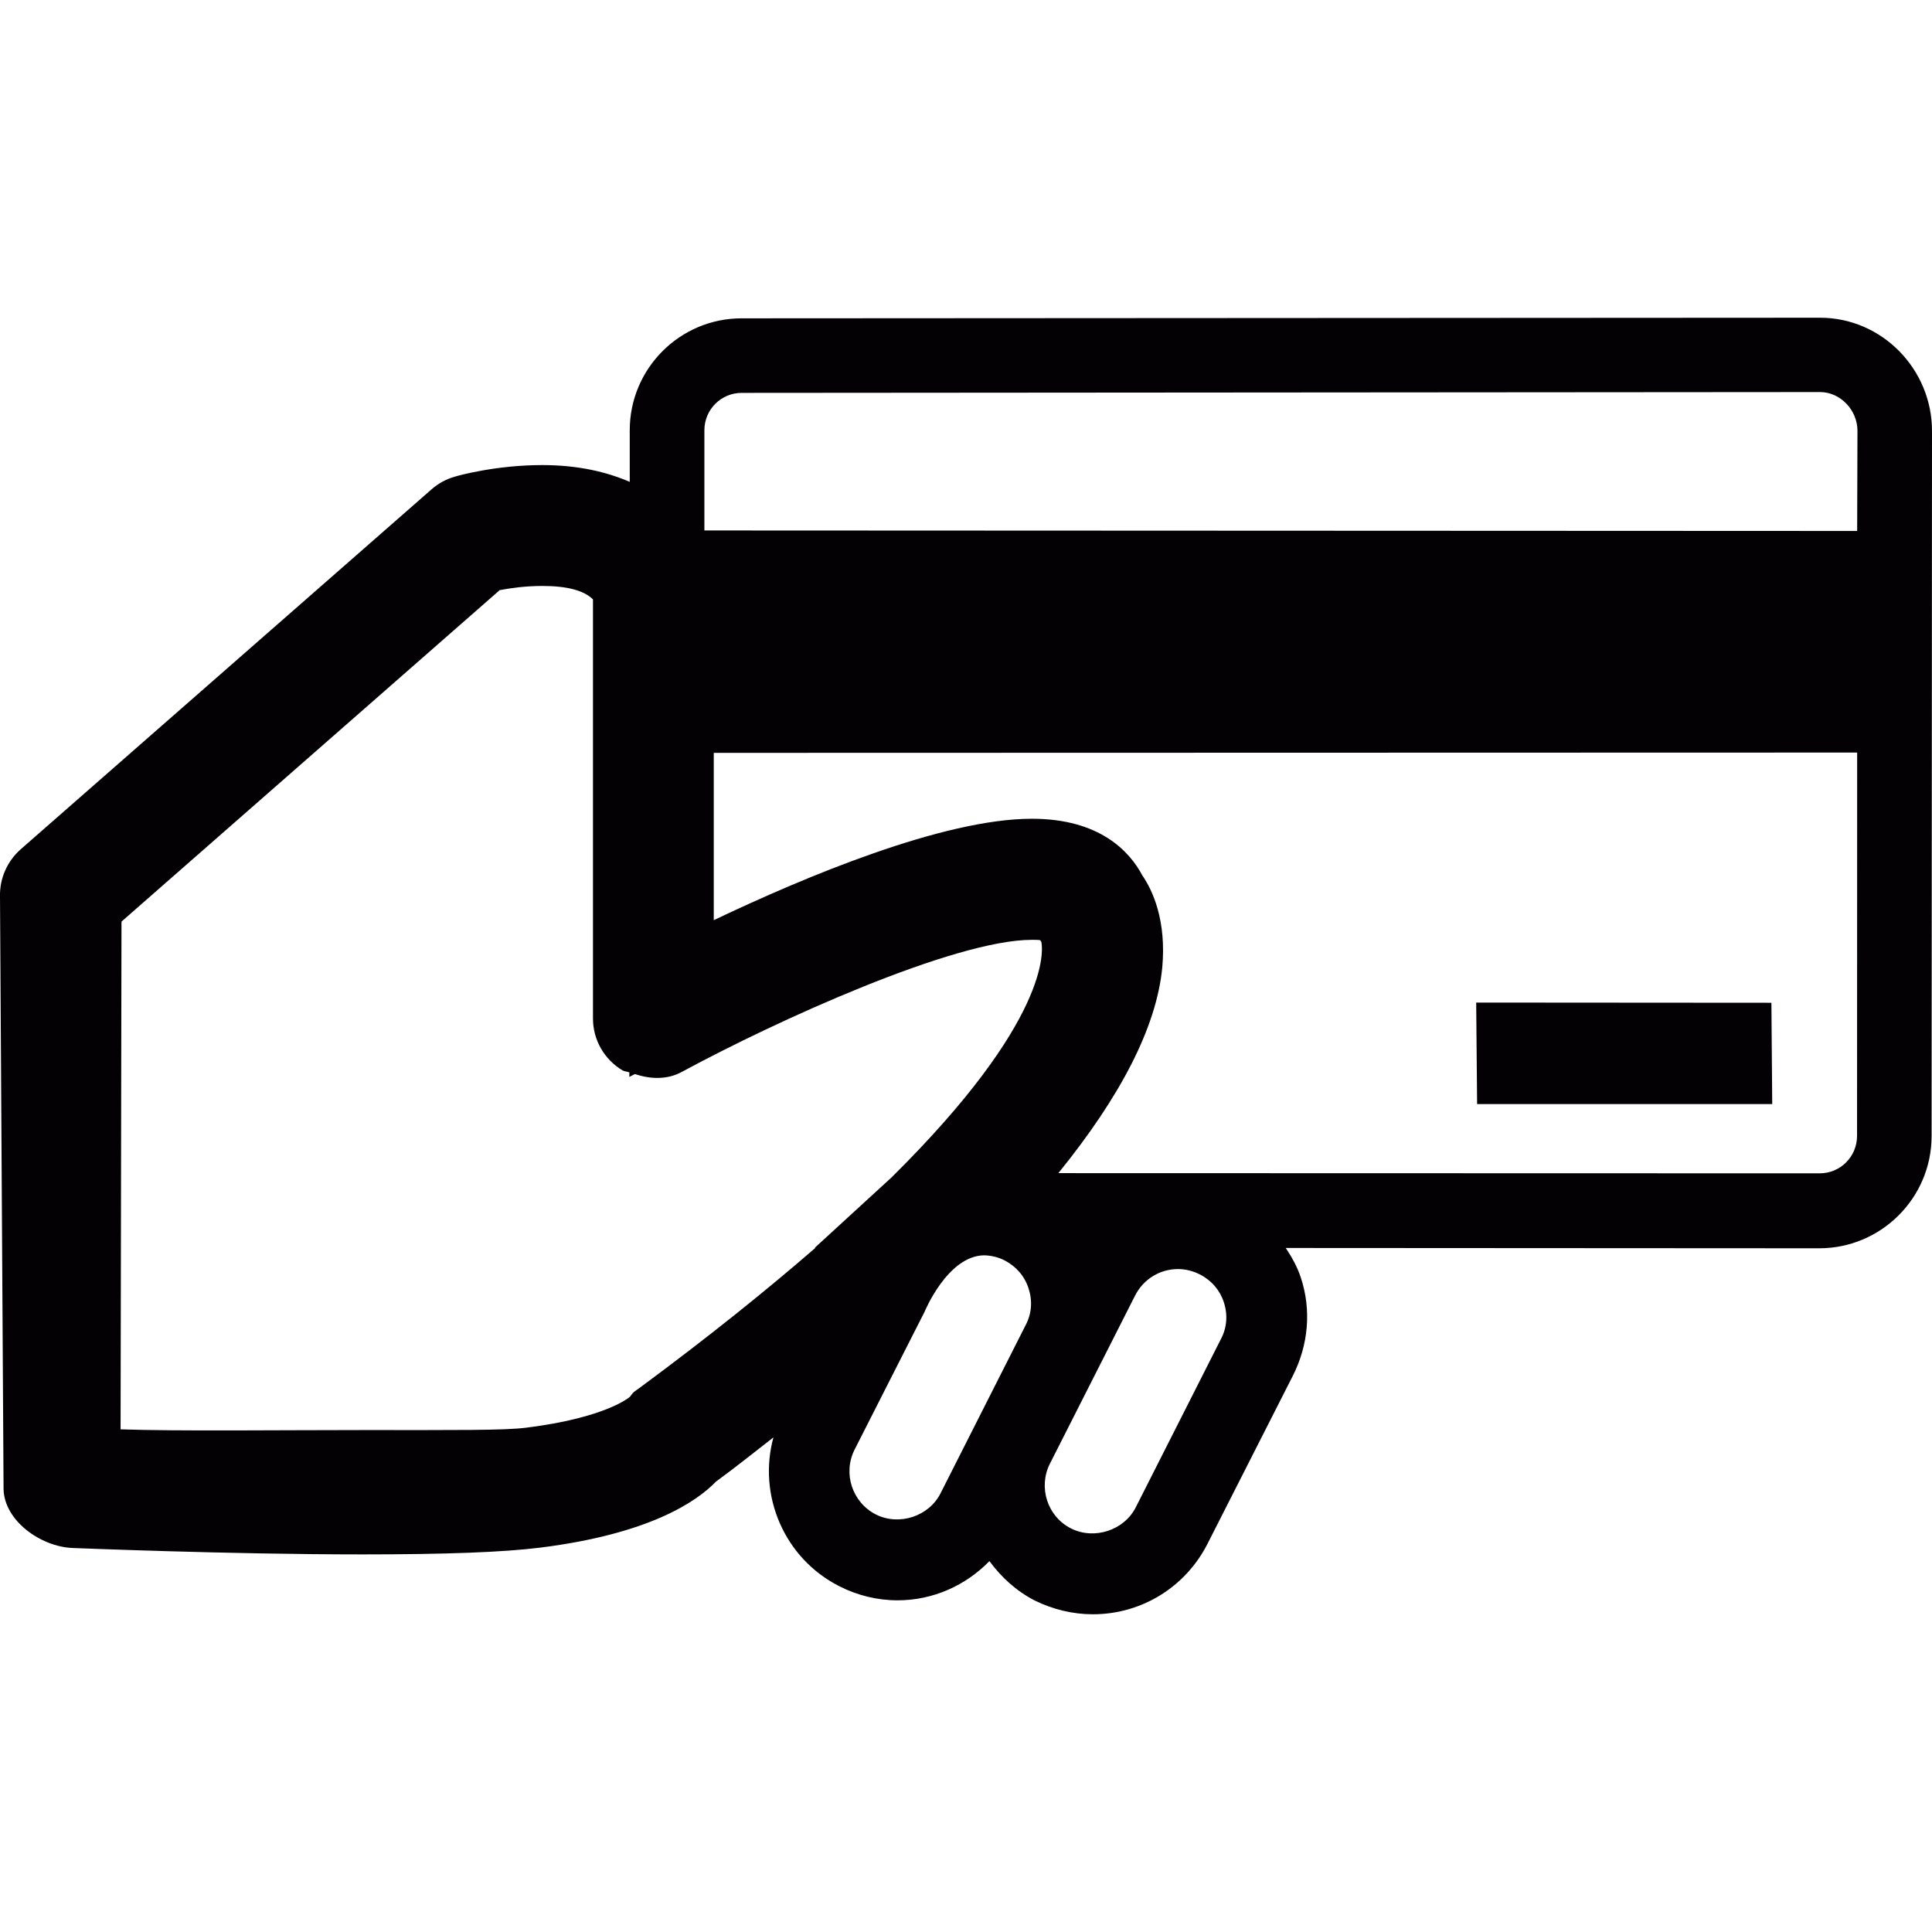
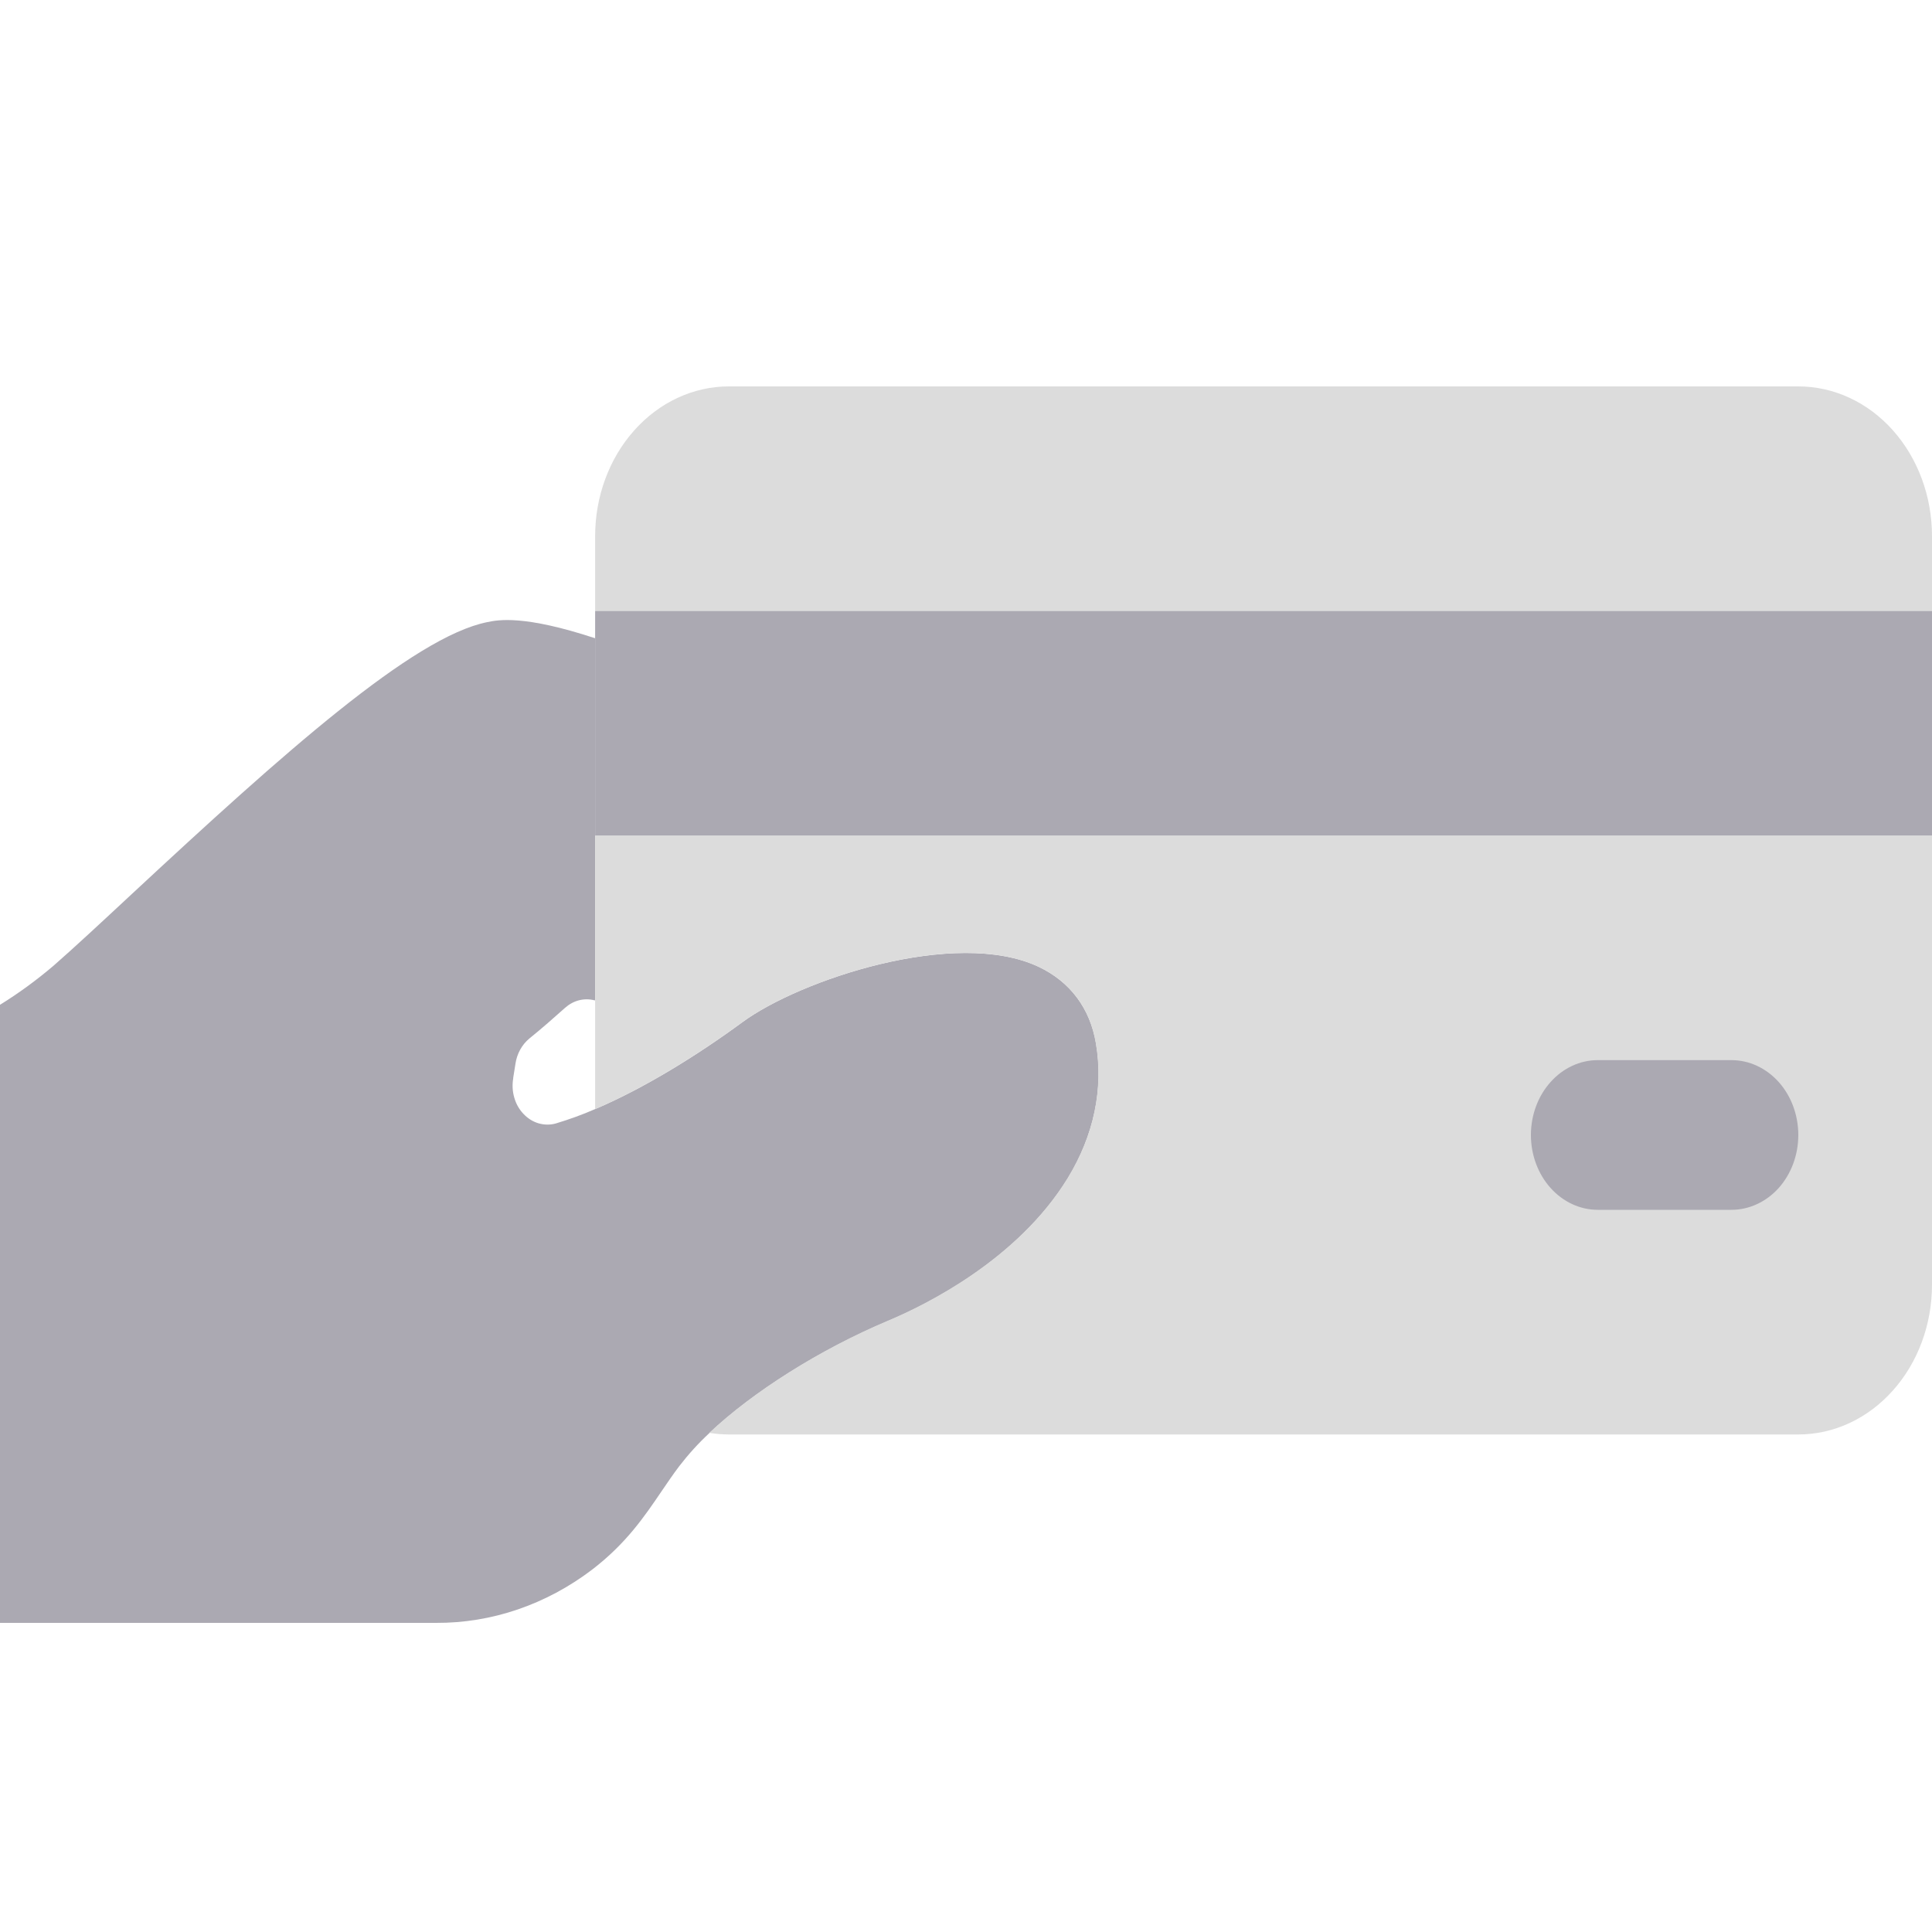
- <svg xmlns="http://www.w3.org/2000/svg" version="1.1" id="Capa_1" x="0px" y="0px" viewBox="0 0 18.972 18.972" style="enable-background:new 0 0 18.972 18.972;" xml:space="preserve">
-   <g>
-     <g>
-       <path style="fill:#030104;" d="M17.873,3.12L7.284,3.126c-0.607-0.001-1.101,0.493-1.1,1.101v0.505    C5.959,4.635,5.68,4.567,5.324,4.567c-0.445,0-0.814,0.1-0.855,0.113C4.383,4.704,4.305,4.746,4.238,4.805L0.202,8.341    C0.07,8.458-0.004,8.627,0,8.803l0.035,5.821c0.008,0.31,0.364,0.563,0.675,0.577c0.016,0,1.521,0.063,2.851,0.063    c0.811,0,1.383-0.021,1.748-0.067c1.064-0.134,1.529-0.448,1.722-0.648c0.2-0.146,0.378-0.29,0.564-0.434    c-0.155,0.568,0.104,1.187,0.648,1.462c0.176,0.09,0.374,0.138,0.57,0.138c0.349,0,0.669-0.145,0.903-0.385    c0.115,0.156,0.261,0.292,0.445,0.387c0.177,0.087,0.374,0.135,0.571,0.135c0.478,0,0.91-0.267,1.126-0.693l0.837-1.648    c0.153-0.302,0.185-0.645,0.079-0.965c-0.034-0.104-0.088-0.201-0.148-0.291l5.239,0.003c0.607,0,1.102-0.494,1.103-1.1    l0.004-6.924C18.973,3.625,18.48,3.12,17.873,3.12z M10.072,13.012l-0.835,1.65c-0.113,0.228-0.407,0.325-0.636,0.21    c-0.233-0.119-0.326-0.405-0.209-0.637l0.687-1.353c0,0,0.225-0.549,0.584-0.555c0.07,0.002,0.138,0.017,0.202,0.05    c0.112,0.058,0.196,0.153,0.235,0.274C10.14,12.772,10.132,12.899,10.072,13.012z M8.756,11.561l-0.755,0.692h0.007    c-0.473,0.41-1.036,0.865-1.729,1.377c-0.052,0.038-0.056,0.034-0.093,0.086c-0.002,0.002-0.231,0.206-1.021,0.304    c-0.216,0.027-0.668,0.023-1.603,0.023c-0.813,0-1.825,0.012-2.378-0.007L1.193,9.05l3.714-3.255    c0.1-0.019,0.252-0.041,0.417-0.041c0.242,0,0.409,0.043,0.499,0.132v4.116c0,0.209,0.11,0.401,0.29,0.509    c0.021,0.012,0.045,0.01,0.067,0.02v0.044l0.055-0.028c0.153,0.051,0.318,0.058,0.464-0.023c0.923-0.5,2.672-1.295,3.434-1.295    c0.034,0,0.063,0,0.083,0.004c0.003,0.007,0.006,0.011,0.01,0.017C10.242,9.329,10.318,10.015,8.756,11.561z M11.989,13.15    l-0.835,1.65c-0.114,0.228-0.409,0.324-0.637,0.209c-0.232-0.117-0.324-0.404-0.207-0.636l0.836-1.65    c0.081-0.16,0.242-0.261,0.422-0.261c0.075,0,0.147,0.019,0.215,0.053c0.114,0.058,0.197,0.155,0.235,0.273    C12.058,12.91,12.049,13.037,11.989,13.15z M18.236,11.155c-0.001,0.205-0.165,0.367-0.367,0.367l-7.476-0.002    c0.611-0.754,0.962-1.43,1.02-2.016c0.043-0.464-0.094-0.76-0.195-0.907c-0.125-0.236-0.419-0.557-1.085-0.557    c-0.871,0-2.229,0.57-3.124,0.996V7.393L18.237,7.39L18.236,11.155z M18.237,5.214L6.917,5.209V4.225    c0-0.203,0.164-0.367,0.366-0.367l10.59-0.008c0.2,0,0.367,0.178,0.367,0.38L18.237,5.214z" />
-       <polygon style="fill:#030104;" points="17.403,10.842 17.395,9.847 14.496,9.845 14.505,10.842   " />
-     </g>
-   </g>
-   <g>
- </g>
-   <g>
- </g>
-   <g>
- </g>
-   <g>
- </g>
-   <g>
- </g>
-   <g>
- </g>
-   <g>
- </g>
-   <g>
- </g>
-   <g>
- </g>
-   <g>
- </g>
-   <g>
- </g>
-   <g>
- </g>
-   <g>
- </g>
-   <g>
- </g>
-   <g>
- </g>
+ <svg xmlns="http://www.w3.org/2000/svg" width="25" height="25" viewBox="0 0 25 25" fill="none">
+   <rect width="25" height="25" />
+   <path opacity="0.3" d="M20.675 15.655H22.405C22.634 15.655 22.854 15.553 23.017 15.372C23.179 15.19 23.27 14.944 23.27 14.687C23.27 14.43 23.179 14.183 23.017 14.002C22.854 13.82 22.634 13.718 22.405 13.718H20.675C20.446 13.718 20.226 13.82 20.064 14.002C19.901 14.183 19.81 14.43 19.81 14.687C19.81 14.944 19.901 15.19 20.064 15.372C20.226 15.553 20.446 15.655 20.675 15.655Z" fill="black" />
+   <path d="M23.27 5H9.431C8.972 5 8.532 5.205 8.208 5.568C7.883 5.931 7.701 6.424 7.701 6.938V7.906H25V6.938C25 6.424 24.818 5.931 24.493 5.567C24.169 5.204 23.729 5 23.27 5Z" fill="#DCDCDC" />
+   <path d="M14.182 13.5C14.105 13.047 13.848 12.705 13.442 12.511C12.362 12.002 10.345 12.684 9.608 13.226C9.023 13.656 8.335 14.082 7.702 14.351C7.536 14.424 7.366 14.485 7.194 14.537C7.121 14.558 7.044 14.557 6.97 14.536C6.897 14.515 6.83 14.473 6.775 14.415C6.719 14.357 6.678 14.285 6.655 14.204C6.631 14.123 6.627 14.037 6.641 13.954V13.947C6.651 13.883 6.661 13.825 6.67 13.765C6.689 13.635 6.754 13.518 6.849 13.439C7.008 13.311 7.172 13.166 7.311 13.042C7.364 12.995 7.425 12.961 7.491 12.944C7.558 12.927 7.626 12.927 7.692 12.944H7.701V8.259C6.778 7.955 6.447 8.021 6.306 8.05C5.346 8.242 3.658 9.754 1.715 11.56C1.308 11.939 0.953 12.269 0.692 12.497C0.472 12.684 0.241 12.853 0 13.002L0 21H5.641C6.361 21.004 7.066 20.764 7.662 20.311C8.103 19.972 8.336 19.628 8.564 19.292C8.636 19.187 8.707 19.081 8.788 18.974C8.908 18.818 9.039 18.674 9.18 18.543C9.745 18.012 10.606 17.465 11.496 17.091C11.978 16.889 13.17 16.302 13.817 15.247C14.156 14.69 14.282 14.087 14.182 13.5Z" fill="#ABA9B2" />
+   <path d="M13.252 10.812H7.701V14.352C8.333 14.082 9.021 13.656 9.607 13.226C10.346 12.684 12.36 12 13.44 12.511C13.848 12.703 14.105 13.047 14.18 13.5C14.28 14.087 14.155 14.69 13.815 15.245C13.169 16.299 11.976 16.886 11.494 17.088C10.605 17.463 9.743 18.009 9.178 18.541C9.261 18.555 9.345 18.561 9.429 18.562H23.27C23.729 18.562 24.169 18.358 24.493 17.994C24.818 17.631 25 17.138 25 16.624V10.812H13.252Z" fill="#DCDCDC" />
+   <path d="M9.614 7.906H7.701V8.259V10.812H9.388H13.251H25V7.906H9.614Z" fill="#ABA9B2" />
+   <path d="M20.675 15.655H22.405C22.634 15.655 22.854 15.553 23.017 15.372C23.179 15.19 23.27 14.944 23.27 14.687C23.27 14.43 23.179 14.183 23.017 14.002C22.854 13.82 22.634 13.718 22.405 13.718H20.675C20.446 13.718 20.226 13.82 20.064 14.002C19.901 14.183 19.81 14.43 19.81 14.687C19.81 14.944 19.901 15.19 20.064 15.372C20.226 15.553 20.446 15.655 20.675 15.655Z" fill="#ABA9B2" />
</svg>
